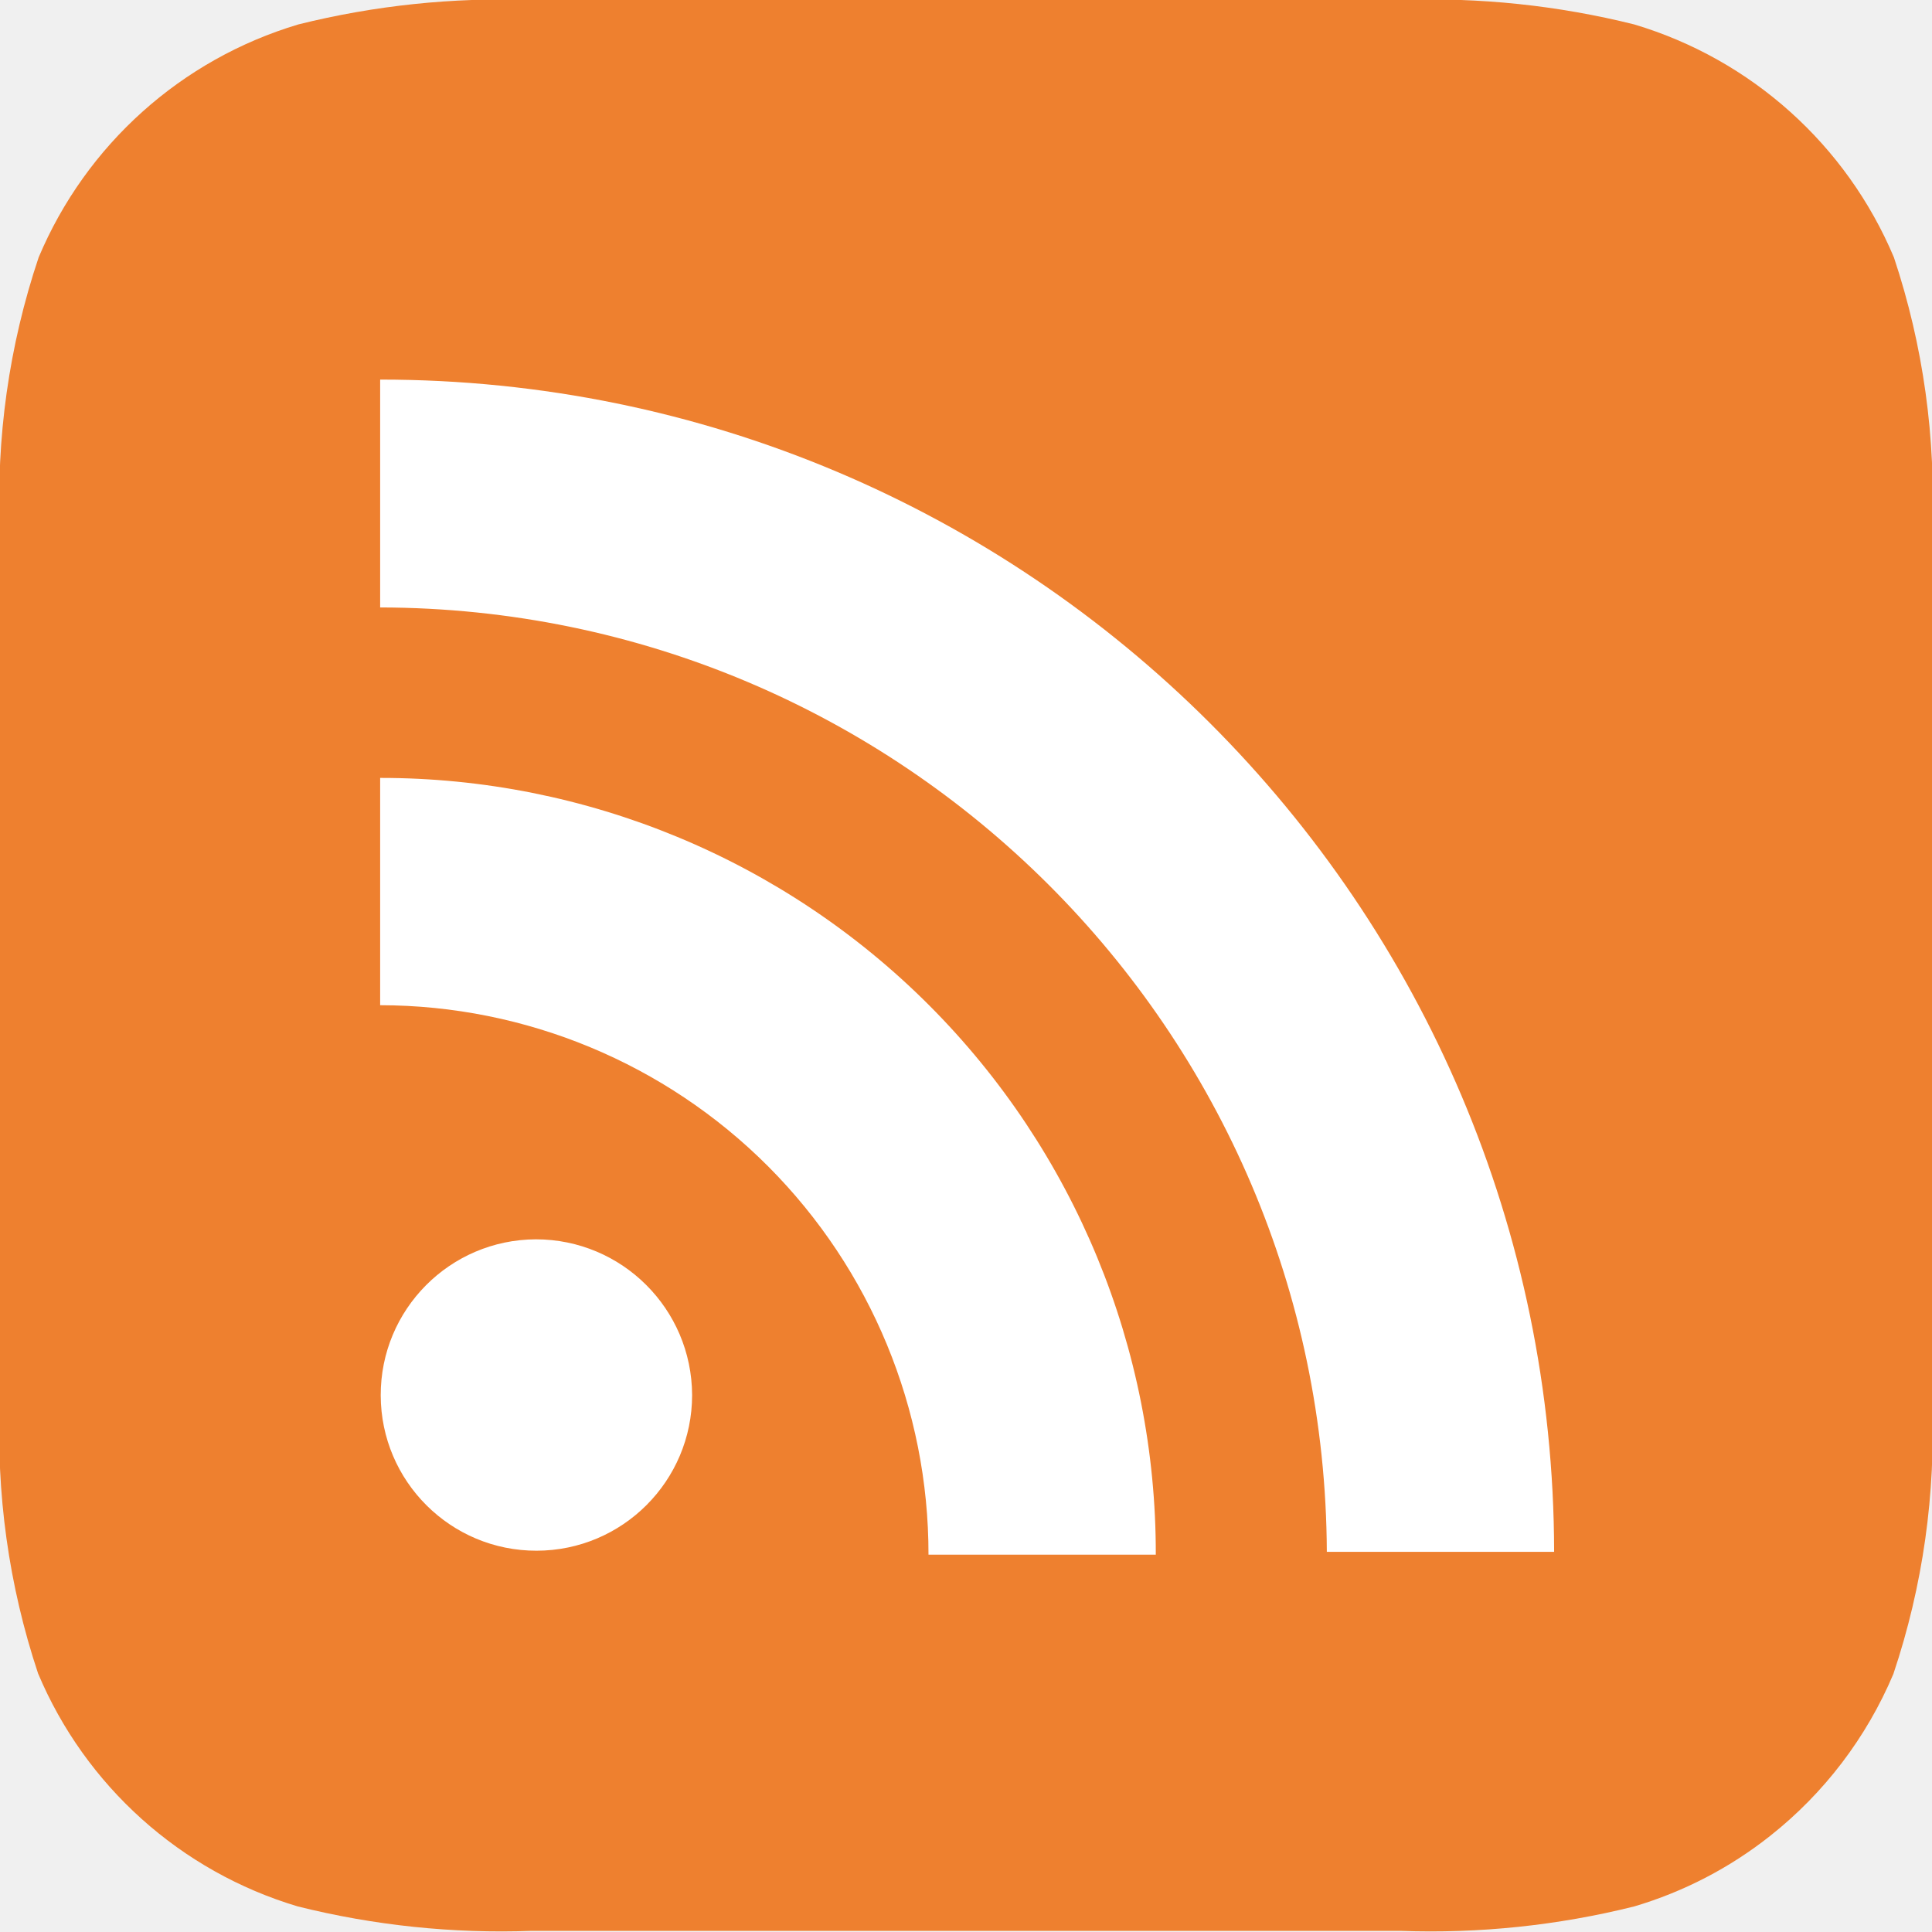
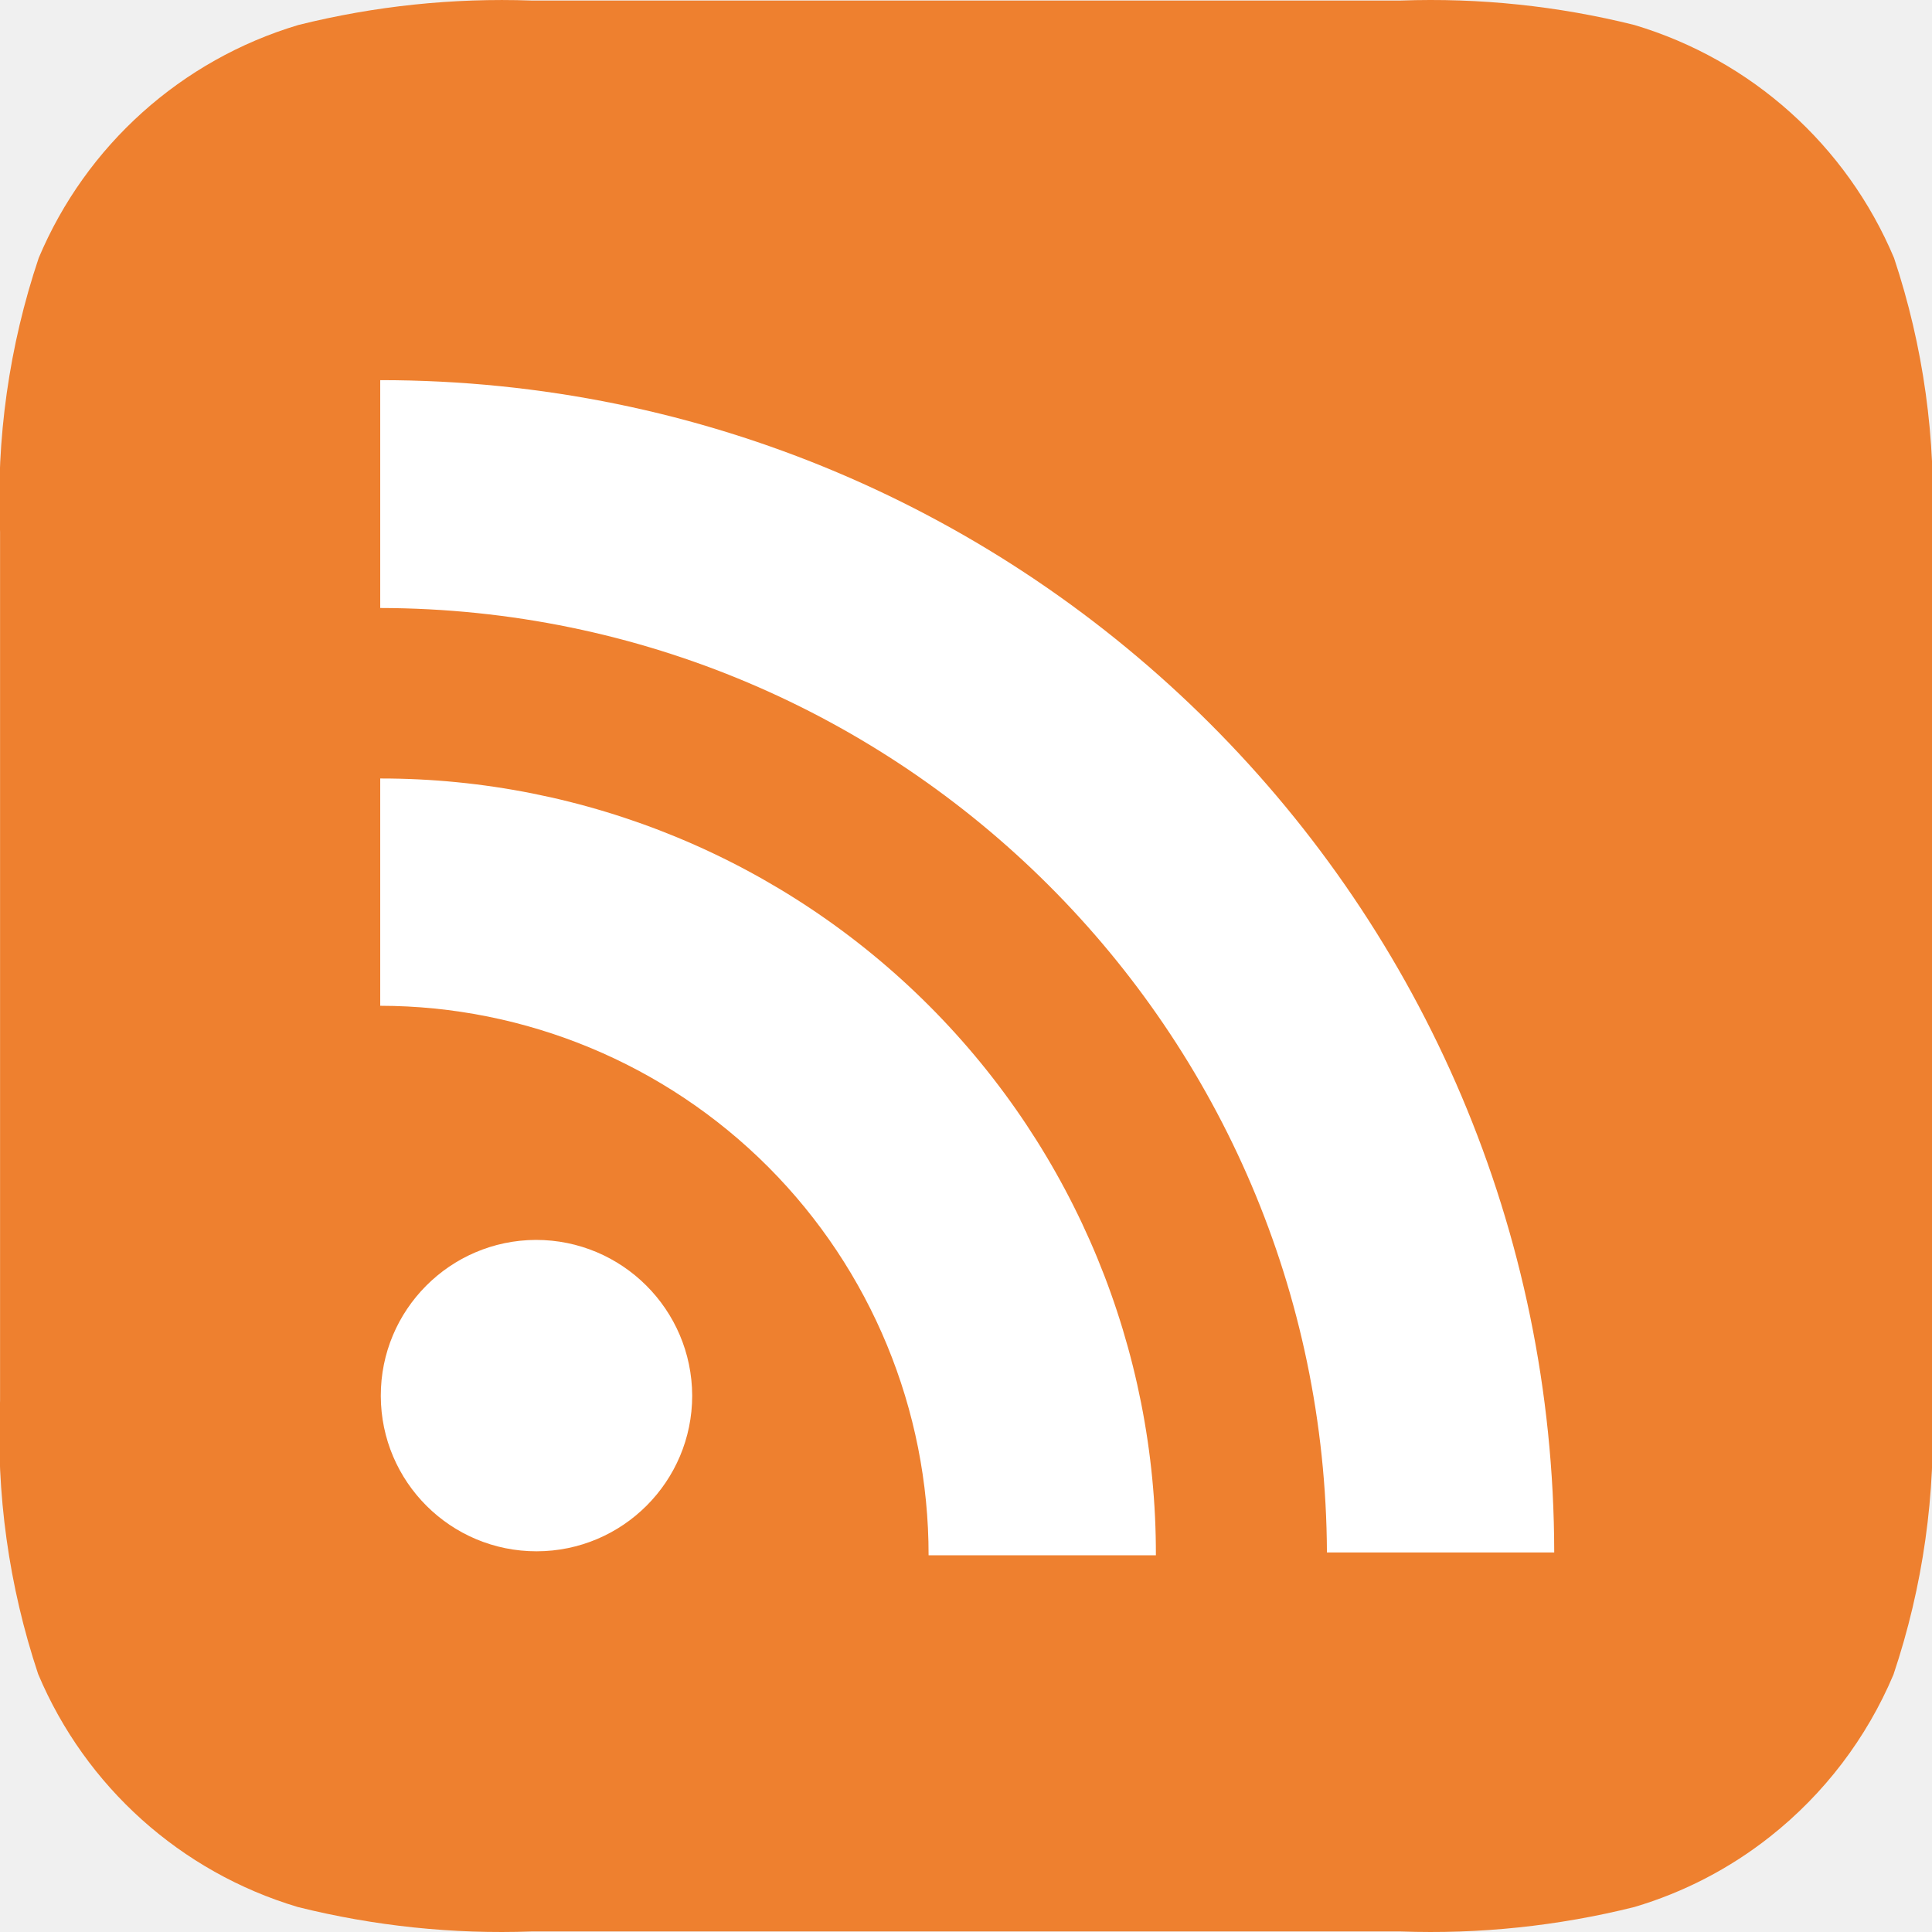
- <svg xmlns="http://www.w3.org/2000/svg" width="34px" height="34px" viewBox="0 0 34 34" version="1.1">
-   <path id="Path" d="M33.32 29.46 C32.848 30.578 32.102 31.558 31.15 32.31 30.44 32.872 29.628 33.293 28.76 33.55 27.417 33.885 26.033 34.03 24.65 33.98 L9.35 33.98 C7.967 34.03 6.583 33.885 5.24 33.55 3.18 32.935 1.504 31.431 0.67 29.45 0.154 27.901 -0.073 26.271 -0 24.64 L-0 9.35 C-0.072 7.715 0.159 6.081 0.68 4.53 1.514 2.549 3.19 1.045 5.25 0.43 6.59 0.096 7.97 -0.049 9.35 0 L24.65 0 C26.033 -0.05 27.417 0.095 28.76 0.43 30.82 1.045 32.496 2.549 33.33 4.53 33.847 6.082 34.074 7.716 34 9.35 L34 24.65 C34.07 26.281 33.84 27.912 33.32 29.46 Z" fill="#ee802f" fill-opacity="1" stroke="none" />
-   <path id="Path-1" d="M9.43 21.81 C7.918 21.816 6.696 23.045 6.7 24.557 6.704 26.069 7.931 27.292 9.443 27.29 10.955 27.288 12.18 26.062 12.18 24.55 12.174 23.035 10.945 21.81 9.43 21.81 Z M6.69 13.69 L6.69 17.69 C9.252 17.693 11.708 18.713 13.518 20.526 15.327 22.34 16.343 24.798 16.34 27.36 L20.34 27.36 C20.348 23.735 18.913 20.257 16.352 17.692 13.791 15.127 10.314 13.687 6.69 13.69 Z M6.69 6.69 L6.69 10.69 C15.869 10.706 23.312 18.131 23.35 27.31 L27.35 27.31 C27.334 15.912 18.089 6.68 6.691 6.68 Z" fill="#ffffff" fill-opacity="1" stroke="none" />
+ <svg xmlns="http://www.w3.org/2000/svg" width="200px" height="200px" viewBox="0 0 200 200" version="1.1">
+   <g id="New-Group">
+     <path id="Path" d="M196.011 173.355 C193.235 179.931 188.846 185.696 183.246 190.12 179.07 193.426 174.293 195.902 169.187 197.414 161.287 199.385 153.146 200.238 145.01 199.943 L55.008 199.943 C46.873 200.238 38.731 199.385 30.831 197.414 18.713 193.796 8.854 184.949 3.948 173.296 0.913 164.184 -0.422 154.595 0.007 145.001 L0.007 55.058 C-0.417 45.44 0.942 35.828 4.007 26.704 8.913 15.051 18.772 6.204 30.89 2.586 38.773 0.621 46.89 -0.232 55.008 0.057 L145.01 0.057 C153.146 -0.238 161.287 0.615 169.187 2.586 181.305 6.204 191.164 15.051 196.07 26.704 199.111 35.834 200.447 45.446 200.011 55.058 L200.011 145.06 C200.423 154.654 199.07 164.248 196.011 173.355 Z" fill="#ee802f" fill-opacity="1" stroke="none" />
+     <path id="Path-1" d="M55.479 128.354 C46.585 128.389 39.396 135.618 39.42 144.513 39.443 153.407 46.661 160.601 55.555 160.59 64.45 160.578 71.656 153.366 71.656 144.472 71.62 135.56 64.391 128.354 55.479 128.354 Z M39.361 80.588 L39.361 104.118 C54.432 104.135 68.879 110.136 79.526 120.8 90.168 131.471 96.144 145.93 96.127 161.001 L119.657 161.001 C119.704 139.677 111.262 119.218 96.197 104.13 81.132 89.041 60.679 80.57 39.361 80.588 Z M39.361 39.41 L39.361 62.94 C93.356 63.034 137.139 106.712 137.363 160.707 L160.893 160.707 C160.799 93.659 106.415 39.352 39.367 39.352 Z" fill="#ffffff" fill-opacity="1" stroke="none" />
+   </g>
</svg>
